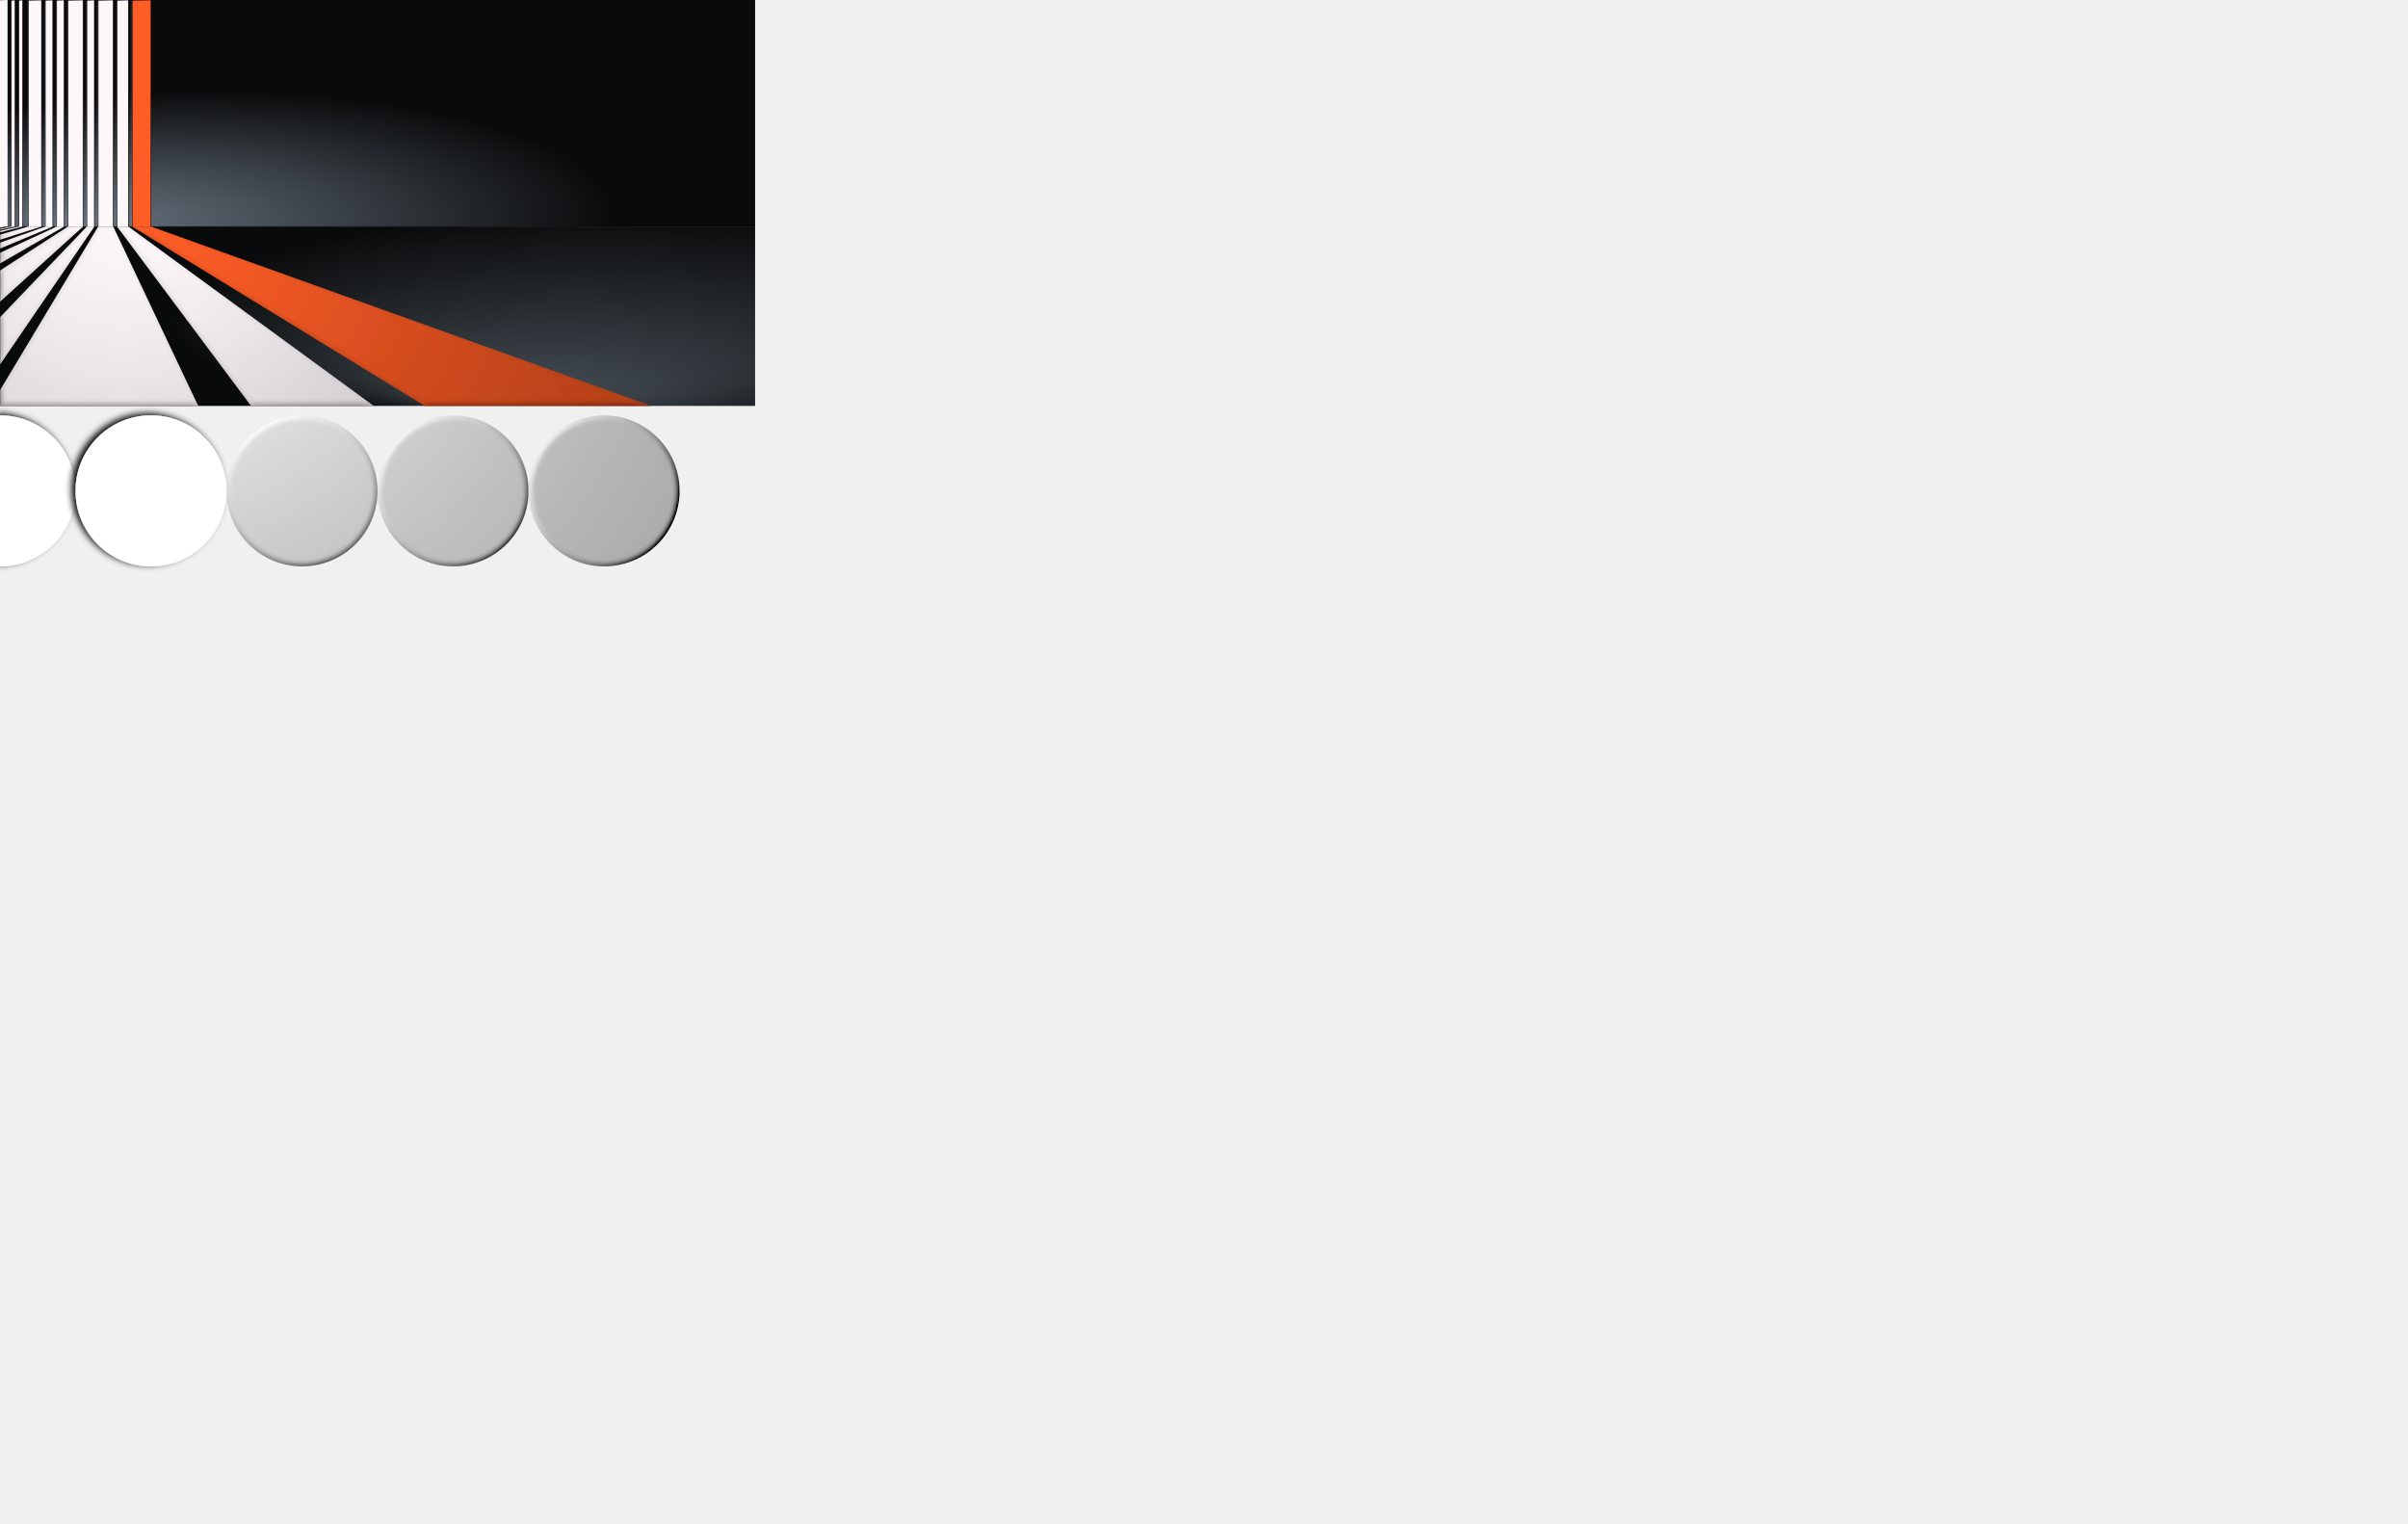
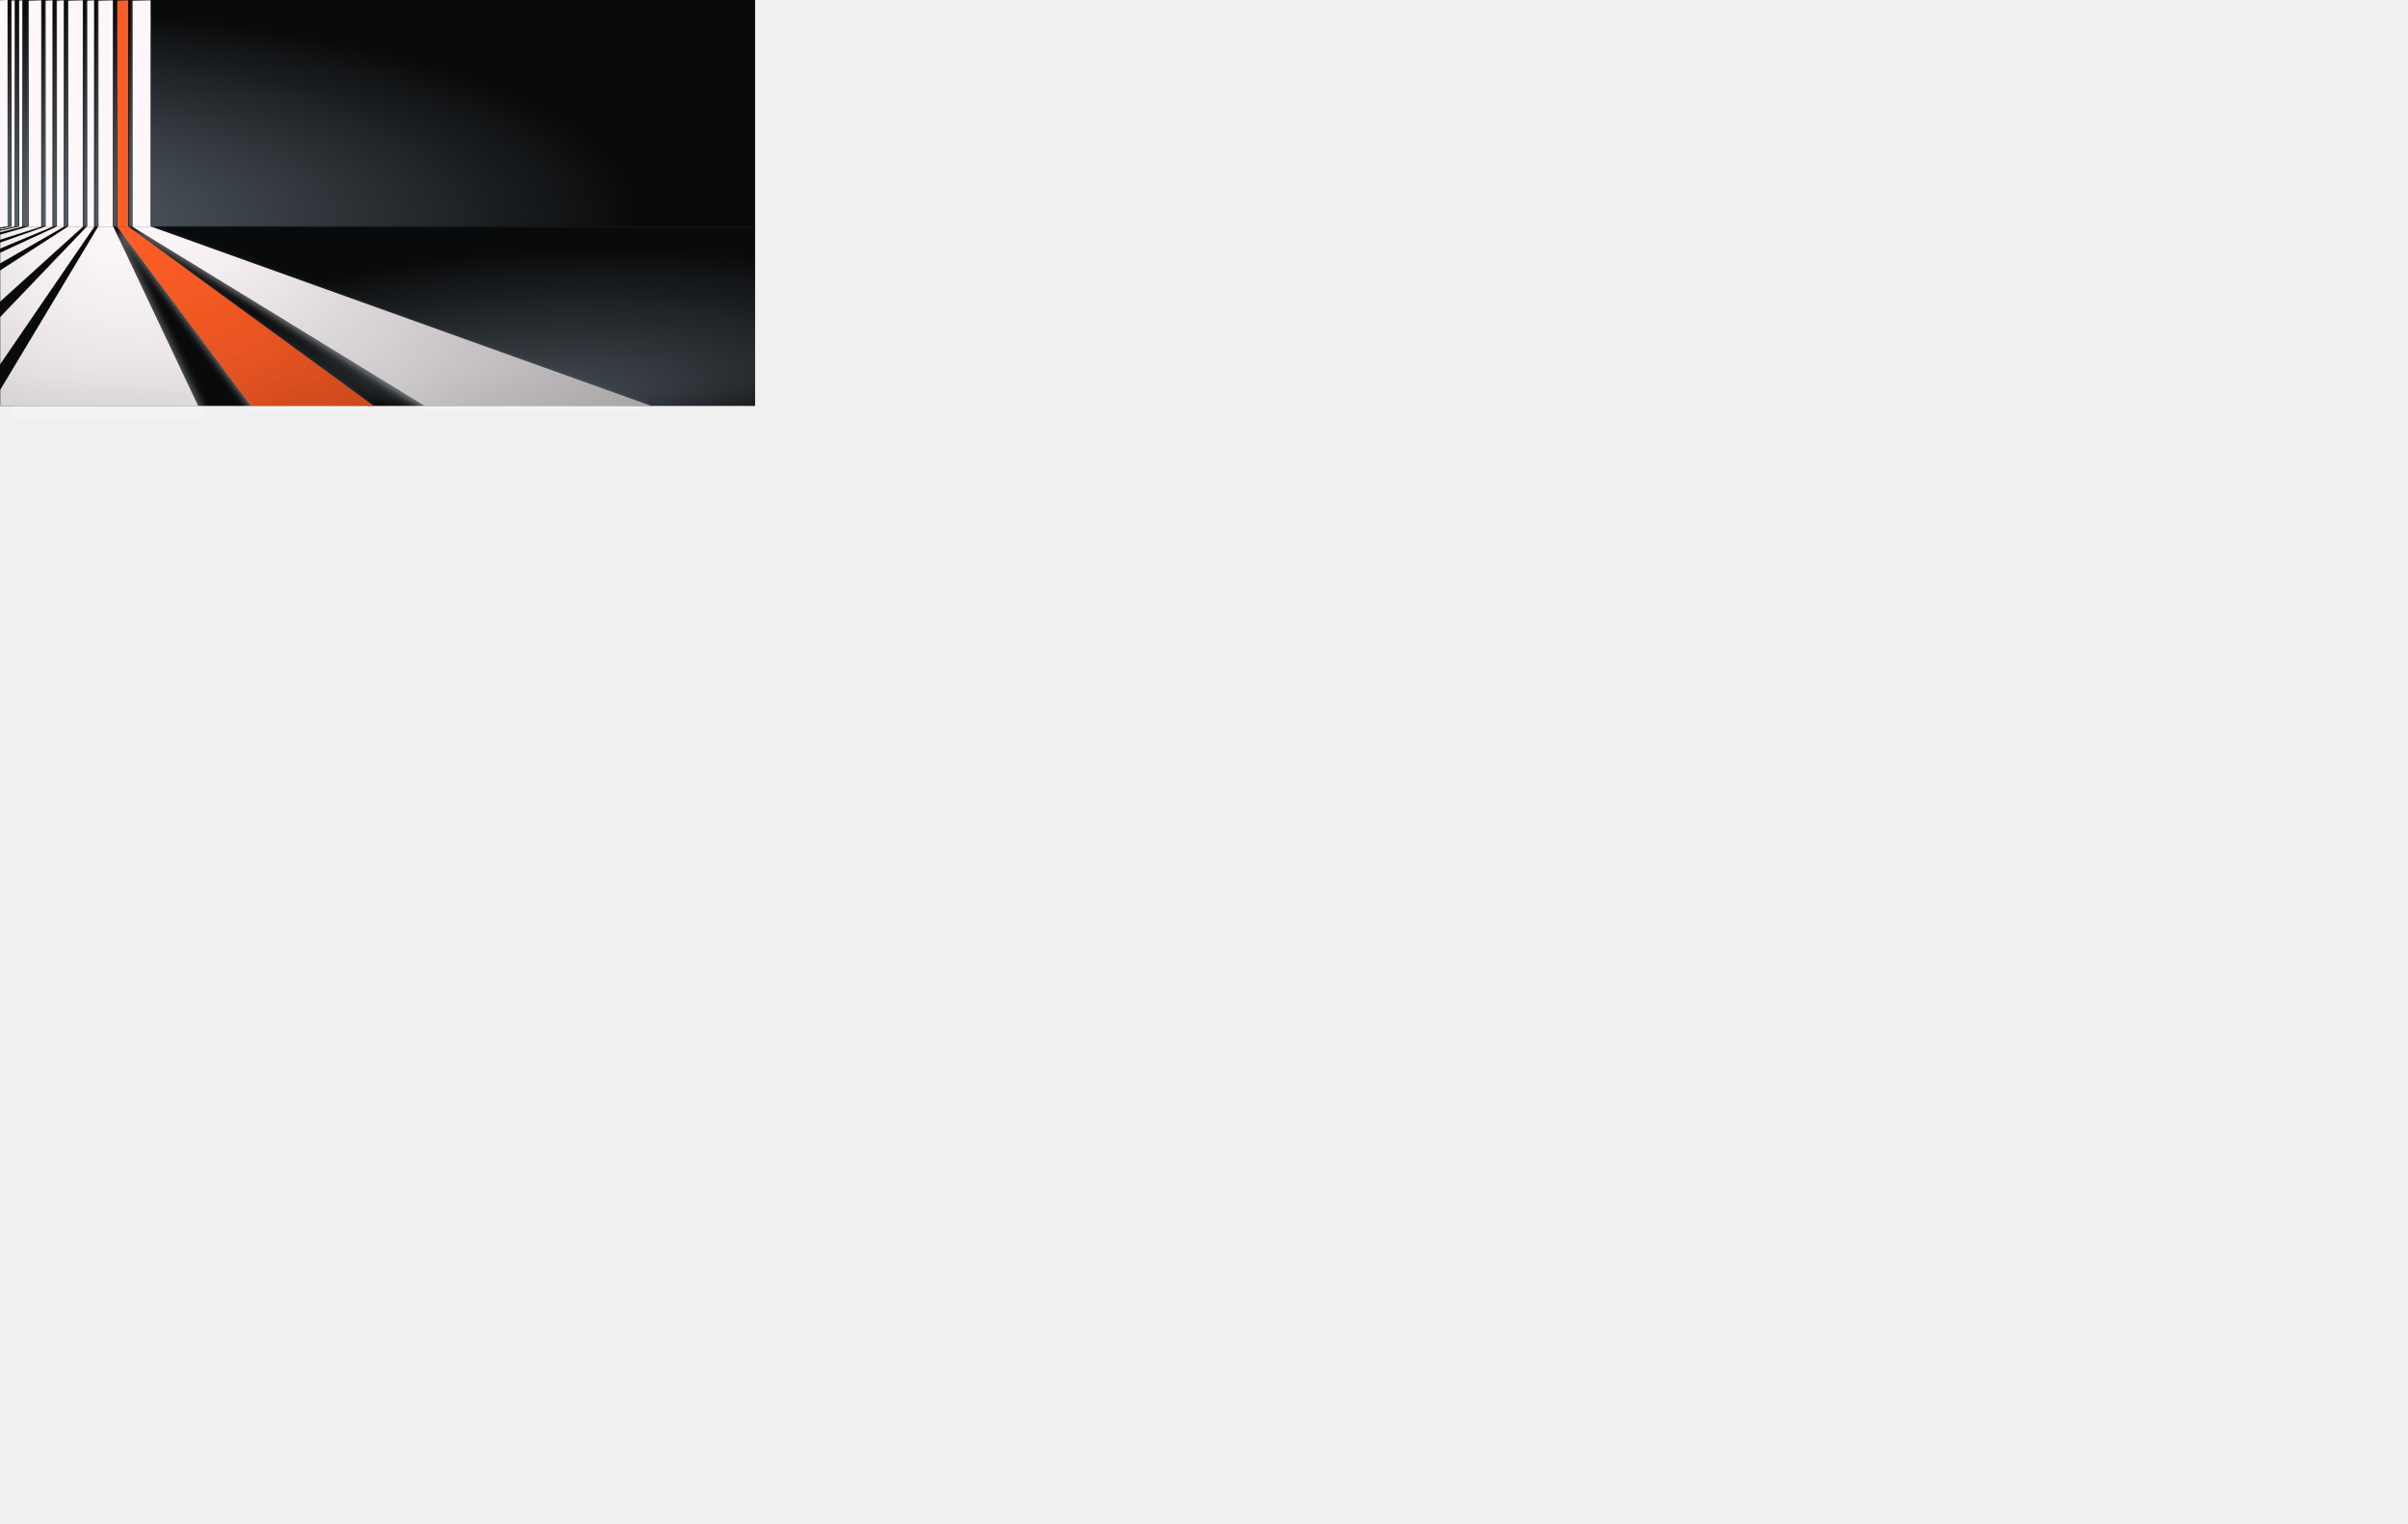
<svg xmlns="http://www.w3.org/2000/svg" width="1275.6" height="807.1" xml:space="preserve">
  <defs>
-     <radialGradient id="GradientTop" cx="0.4" cy="0.9" r="0.9" fx="0.09" fy="1" spreadMethod="pad">
+     <radialGradient id="GradientTop" cx="0.0" cy="0.9" r="1.4" fx="-0.19" fy="1" spreadMethod="pad">
      <stop offset="0%" stop-color="#6a7682" />
-       <stop offset="60%" stop-color="#090A0B" />
+       <stop offset="65%" stop-color="#090A0B" />
    </radialGradient>
-     <radialGradient id="GradientBottom" cx="0.9" cy="0.19" r=".99" fx="0.69" fy="1" spreadMethod="pad">
+     <radialGradient id="GradientBottom" cx="0.9" cy="0.29" r=".89" fx="0.69" fy="1" spreadMethod="pad">
      <stop offset="0%" stop-color="#474f57" />
-       <stop offset="60%" stop-color="#090A0B" />
+       <stop offset="55%" stop-color="#090A0B" />
    </radialGradient>
    <filter id="point">
-       <feGaussianBlur in="SourceAlpha" stdDeviation="1.3" />
+       <feGaussianBlur in="SourceAlpha" stdDeviation="10" />
      <feDiffuseLighting result="backlight" lighting-color="white" surfaceScale="1" diffuseConstant="1" kernelUnitLength="1">
-         <fePointLight x="65" y="100" z="155" />
+         <fePointLight x="65" y="100" z="145" />
      </feDiffuseLighting>
      <feComposite in="SourceGraphic" in2="backlight" operator="arithmetic" k1="1" k2="0" k3="0" k4="0" />
    </filter>
-     <filter id="shadow">
-       <feDropShadow in="SourceGraphic" flood-color="black" dx="-2" dy="-1" flood-opacity="3" />
+     <filter id="bottomglow">
+       <feDropShadow in="SourceGraphic" flood-color="white" dx="0" dy="2" flood-opacity=".4" />
+     </filter>
+     <filter id="bottomglowalt">
+       <feDropShadow in="SourceGraphic" flood-color="white" dx="5" dy="6" flood-opacity=".3" />
    </filter>
    <filter id="backglow">
      <feDropShadow in="SourceGraphic" flood-color="white" dx="-1" dy="-1" flood-opacity="0.1" />
    </filter>
  </defs>
  <g>
    <rect id="topbg" x="0" y="0" rx="0" ry="0" width="400" height="120" fill="url(#GradientTop)" />
    <rect id="bottombg" x="0" y="120" rx="0" ry="0" width="400" height="95" fill="url(#GradientBottom)" />
-     <circle cx="00" cy="260" r="40" fill="white" filter="url(#shadow)" />
-     <circle cx="80" cy="260" r="40" fill="white" filter="url(#shadow)" />
-     <circle cx="160" cy="260" r="40" fill="white" filter="url(#point)" />
-     <circle cx="240" cy="260" r="40" fill="white" filter="url(#point)" />
-     <circle cx="320" cy="260" r="40" fill="white" filter="url(#point)" />
  </g>
  <g>
    <path stroke="black" stroke-width="0.3" d="M 0 120 h400" />
-     <path stroke="black" stroke-width="0.3" fill="#FE5D26" filter="url(#backglow)" d="M 80 0 v120.13              l -10 0              l 0 -120              z              " />
-     <path fill="#FE5D26" filter="url(#point)" d="M 80 120              l 265 95              l -120 0              l -155 -95              z " />
-     <path stroke="black" stroke-width="0.3" fill="#FDF7FA" filter="url(#backglow)" d="M 68 0 v120.13              l -6 0              l 0 -120              z " />
-     <path fill="#FDF7FA" filter="url(#point)" d="M 68 120              l 130 95              l -65 0              l -71 -95              z " />
+     <path stroke="black" stroke-width="0.3" fill="#FDF7FA" filter="url(#backglow)" d="M 80 0 v120.13              l -10 0              l 0 -120              z              " />
+     <path fill="#FDF7FA" filter="url(#point) url(#bottomglow)" d="M 80 120              l 265 95              l -120 0              l -155 -95              z " />
+     <path stroke="black" stroke-width="0.3" fill="#FE5D26" filter="url(#backglow)" d="M 68 0 v120.13              l -6 0              l 0 -120              z " />
+     <path fill="#FE5D26" filter="url(#point) url(#bottomglow)" d="M 68 120              l 130 95              l -65 0              l -71 -95              z " />
    <path stroke="black" stroke-width="0.3" fill="#FDF7FA" filter="url(#backglow)" d="M 60 0 v120.13             l -8 0             l 0 -120             z " />
-     <path fill="#FDF7FA" filter="url(#point)" d="M 60 120              l 45 95              l -110 0              l 57 -95              z              " />
+     <path fill="#FDF7FA" filter="url(#point) url(#bottomglowalt)" d="M 60 120              l 45 95              l -110 0              l 57 -95              z              " />
    <path stroke="black" stroke-width="0.3" fill="#FDF7FA" filter="url(#backglow)" d="M 50 0 v120.13             l -4 0             l 0 -120             z " />
    <path fill="#FDF7FA" filter="url(#point)" d="M 50 120              l -65 95              l -30 0              l 91 -95              z              " />
    <path stroke="black" stroke-width="0.3" fill="#FDF7FA" filter="url(#backglow)" d="M 44 0 v120.13             l -8 0             l 0 -120             z " />
    <path fill="#FDF7FA" filter="url(#point)" d="M 44 120              l -105 95              l -50 0              l 147 -95              " />
    <path stroke="black" stroke-width="0.3" fill="#FDF7FA" filter="url(#backglow)" d="M 34 0 v120.13             l -4 0             l 0 -120             z " />
    <path fill="#FDF7FA" filter="url(#point)" d="M 34 120              l -87 50              l -25 0              l 108 -50              " />
    <path stroke="black" stroke-width="0.3" fill="#FDF7FA" filter="url(#backglow)" d="M 28 0 v120.13             l -4 0             l 0 -120             z " />
    <path fill="#FDF7FA" filter="url(#point)" d="M 28 120              l -120 50              l -25 0              l 141 -50              " />
    <path stroke="black" stroke-width="0.3" fill="#FDF7FA" filter="url(#backglow)" d="M 22 0 v120.13             l -7 0             l 0 -120             z " />
    <path fill="#FDF7FA" filter="url(#point)" d="M 22 120              l -157 50              l -25 0              l 175 -50              " />
    <path stroke="black" stroke-width="0.3" fill="#FDF7FA" filter="url(#backglow)" d="M 12 0 v120.13             l -2 0             l 0 -120             z " />
    <path fill="#FDF7FA" filter="url(#point)" d="M 12 120              l -197 50              l -25 0              l 220 -50              " />
    <path stroke="black" stroke-width="0.3" fill="#FDF7FA" filter="url(#backglow)" d="M 08 0 v120.13             l -2 0             l 0 -120             z " />
    <path fill="#FDF7FA" filter="url(#point)" d="M 08 120              l -240 50              l -25 0              l 263 -50              " />
    <path fill="#FDF7FA" filter="url(#backglow)" d="M 04 0 v120.13             l -4 0             l 0 -120             z " />
    <path stroke="black" stroke-width="0.3" fill="#FDF7FA" d="M 04 120              l -277 50              l -25 0              l 298 -50              " />
  </g>
</svg>
